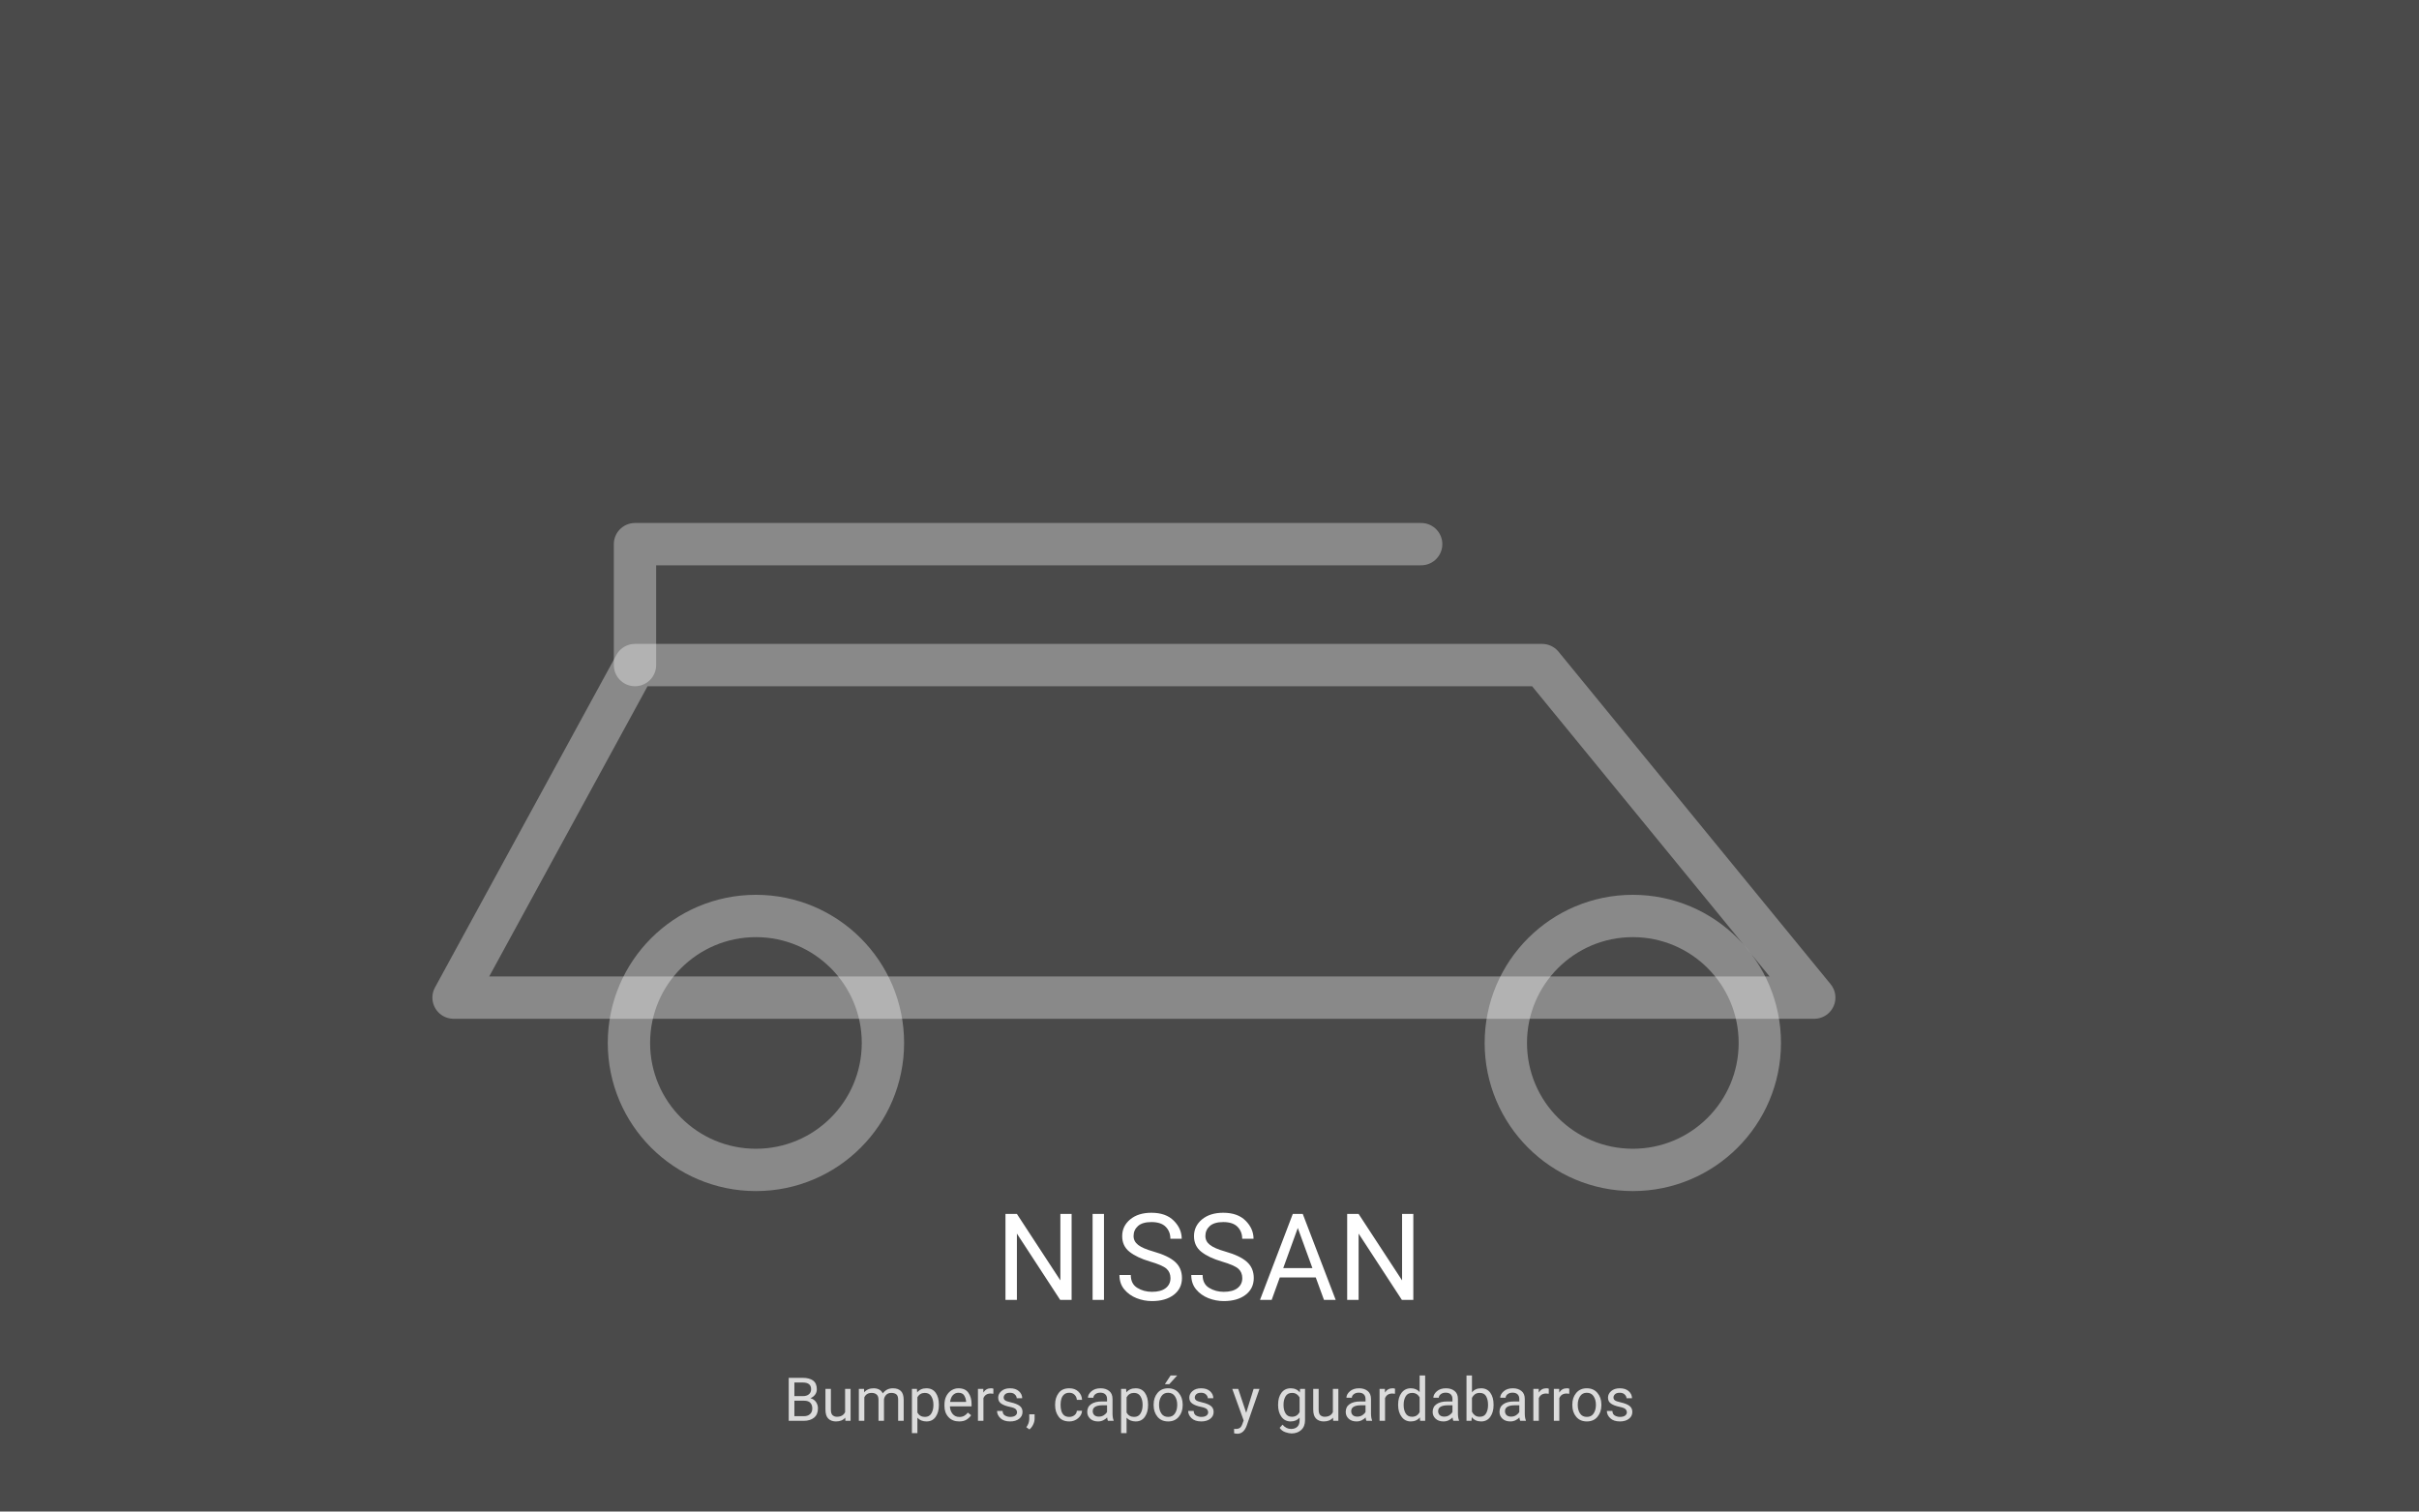
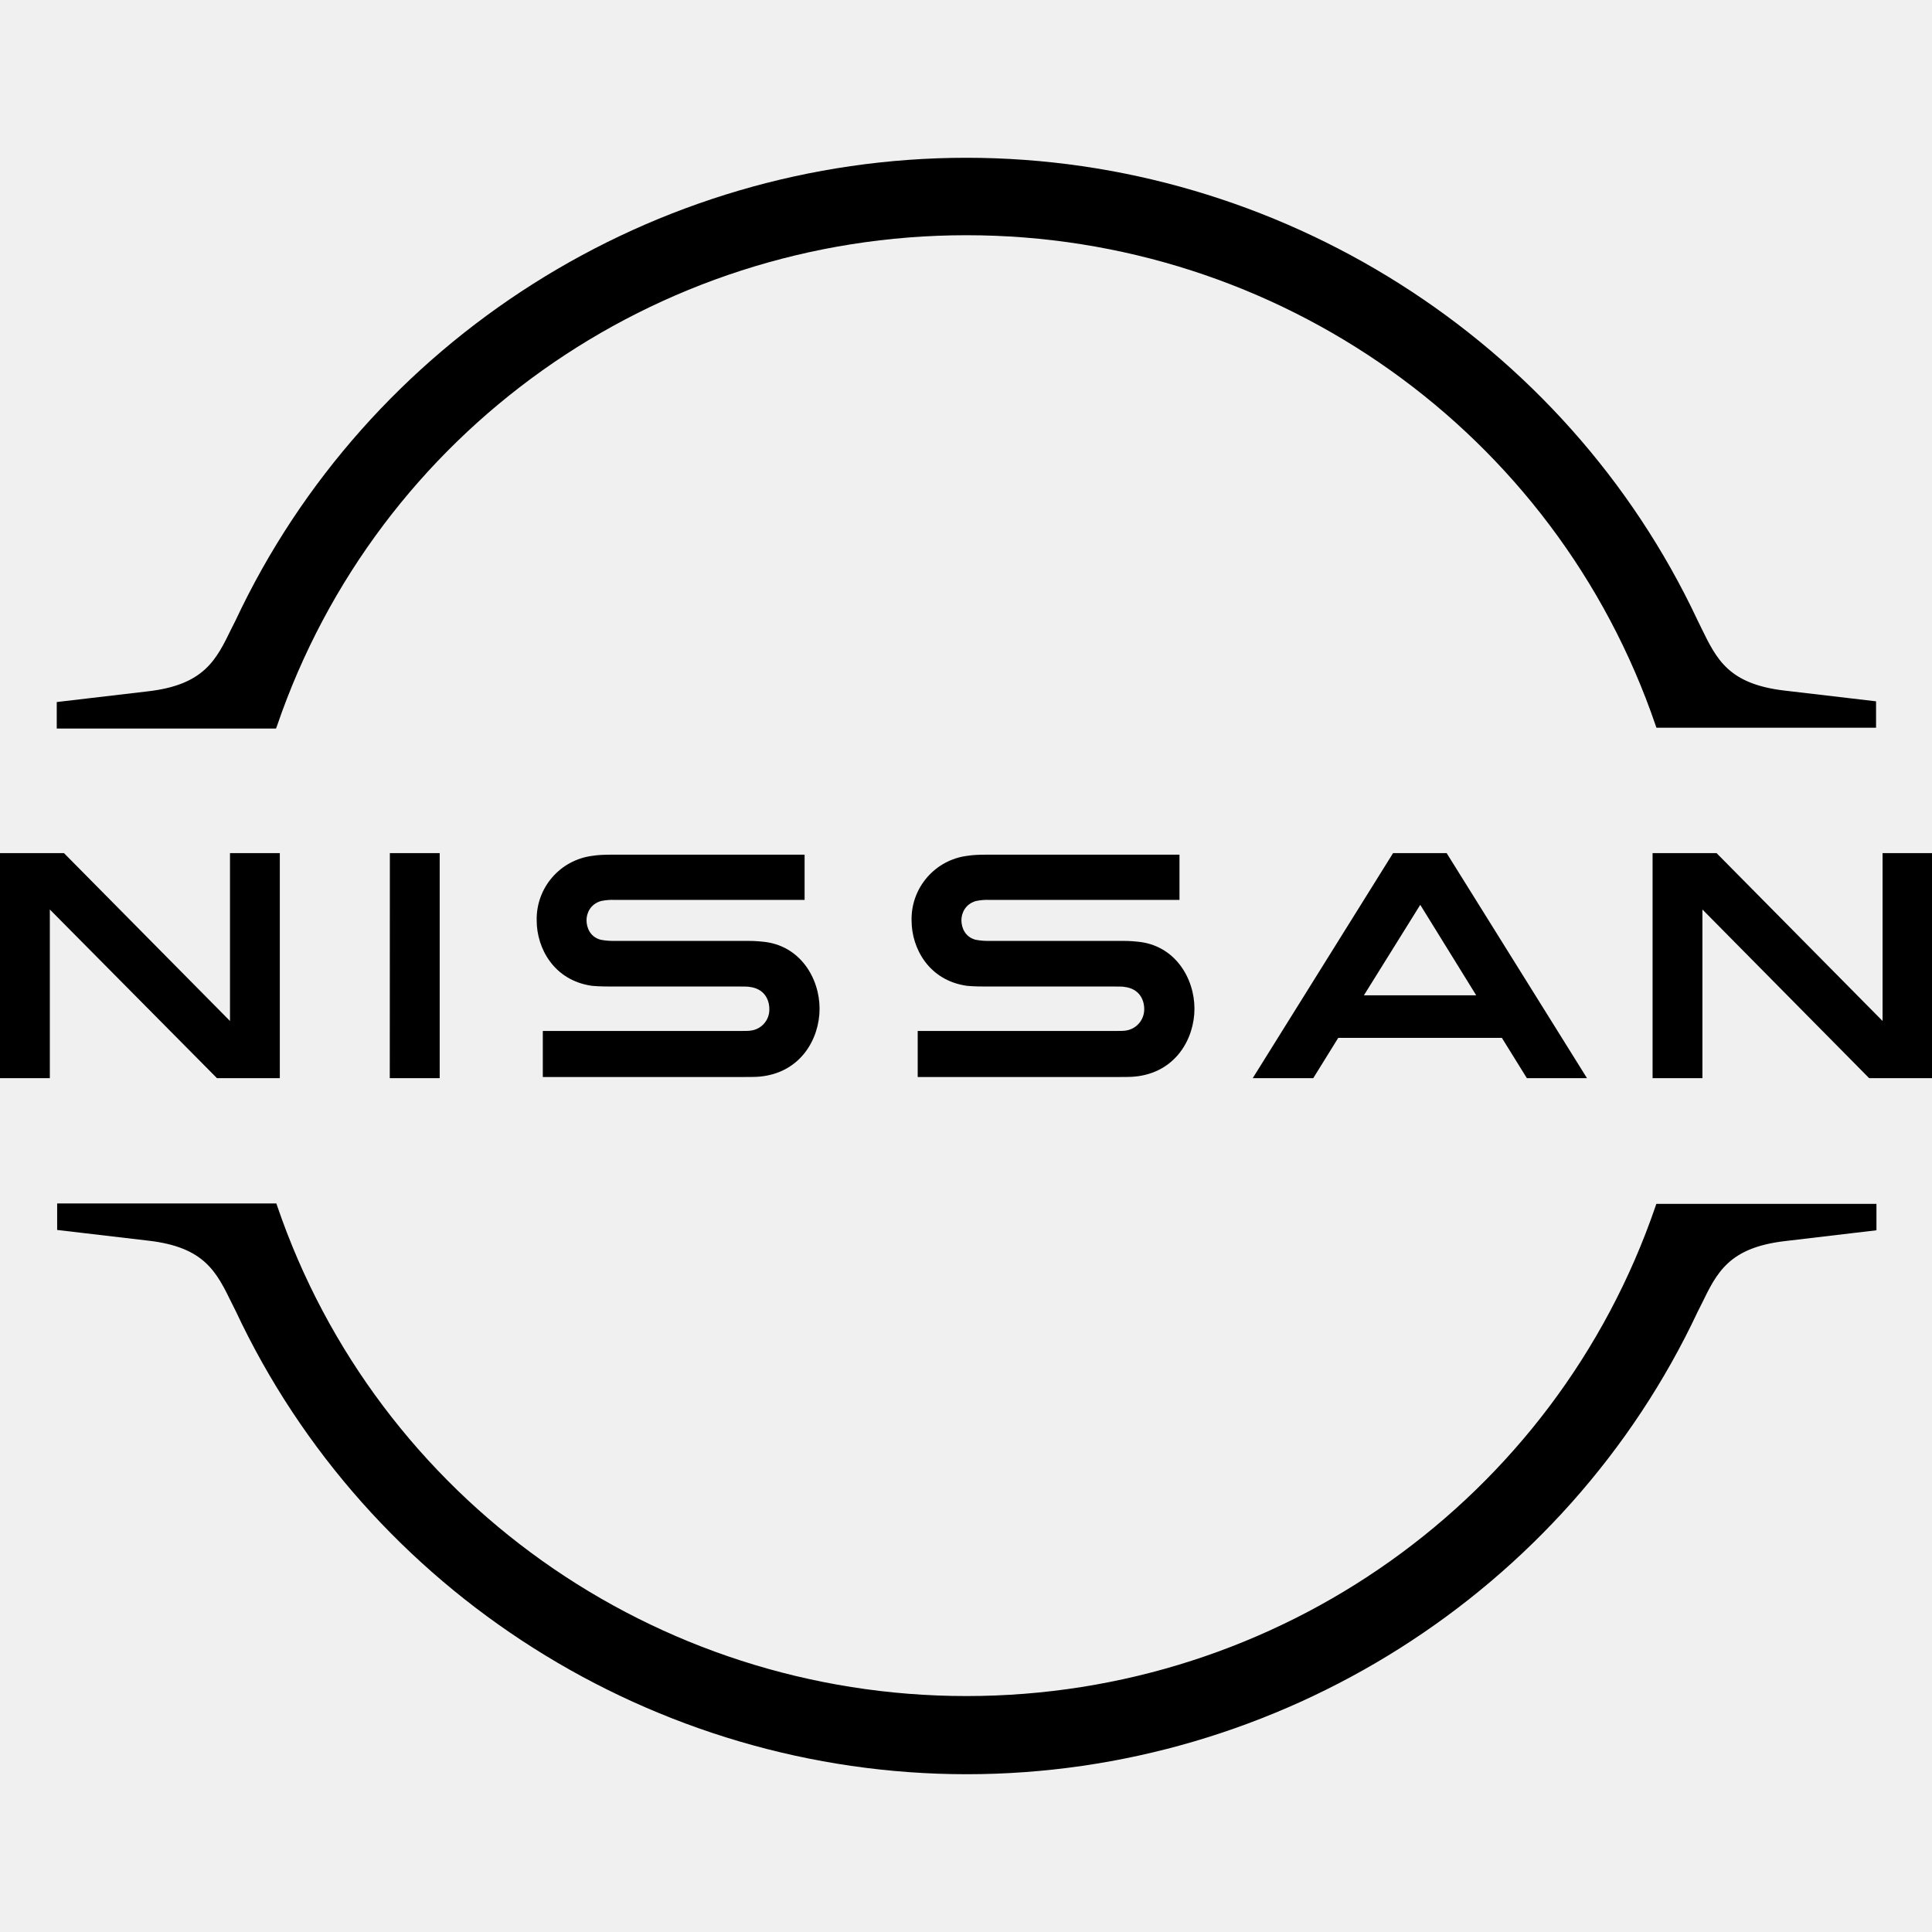
- <svg xmlns="http://www.w3.org/2000/svg" viewBox="0 0 800 500" width="800" height="500" role="img" aria-label="Nissan">
-   <rect width="800" height="500" fill="#4a4a4a" />
-   <g fill="none" stroke="rgba(255,255,255,0.35)" stroke-width="14" stroke-linecap="round" stroke-linejoin="round">
-     <path d="M150 330 l60 -110 h300 l90 110 z" />
-     <circle cx="250" cy="345" r="42" />
-     <circle cx="540" cy="345" r="42" />
-     <path d="M210 220 v-40 h260" />
-   </g>
-   <text x="400" y="430" font-family="Archivo Black,-apple-system,Segoe UI,Roboto,Arial,sans-serif" font-size="40" font-weight="400" fill="#ffffff" text-anchor="middle">NISSAN</text>
-   <text x="400" y="470" font-family="-apple-system,Segoe UI,Roboto,Arial,sans-serif" font-size="20" fill="rgba(255,255,255,0.8)" text-anchor="middle">Bumpers, capós y guardabarros</text>
+ <svg xmlns="http://www.w3.org/2000/svg" fill="#000000" width="800px" height="800px" viewBox="0 0 24 24" role="img">
+   <path d="M20.576 14.955l-.01.028c-1.247 3.643-4.685 6.086-8.561 6.086-3.876 0-7.32-2.448-8.562-6.09l-.01-.029H.71v.329l1.133.133c.7.08.847.39 1.038.78l.048.096c1.638 3.495 5.204 5.752 9.08 5.752 3.877 0 7.443-2.257 9.081-5.747l.048-.095c.19-.39.338-.7 1.038-.781l1.134-.134v-.328zM3.443 9.012c1.247-3.643 4.686-6.09 8.562-6.09 3.876 0 7.319 2.447 8.562 6.09l.01.028h2.728v-.328l-1.134-.133c-.7-.081-.847-.39-1.038-.781l-.047-.096C19.448 4.217 15.88 1.96 12.005 1.96c-3.881 0-7.443 2.257-9.081 5.752l-.048.095c-.19.39-.338.7-1.038.781l-1.133.133v.329h2.724zm13.862 1.586l-1.743 2.795h.752l.31-.5h2.033l.31.5h.747l-1.743-2.795zm1.033 1.766h-1.395l.7-1.124zm2.81-1.066l2.071 2.095H24v-2.795h-.614v2.085l-2.062-2.085h-.795v2.795h.619zM0 13.393h.619v-2.095l2.076 2.095h.781v-2.795h-.619v2.085L.795 10.598H0zm4.843-2.795h.619v2.795h-.62zm4.486 2.204c-.02.005-.096.005-.124.005H6.743v.572h2.5c.019 0 .167 0 .195-.005.51-.048.743-.472.743-.843 0-.381-.243-.79-.705-.833-.09-.01-.166-.01-.2-.01H7.643a.83.83 0 0 1-.181-.014c-.129-.034-.176-.148-.176-.243 0-.086.047-.2.18-.238a.68.68 0 0 1 .172-.014h2.357v-.562H7.6c-.1 0-.176.004-.238.014a.792.792 0 0 0-.695.805c0 .343.214.743.685.81.086.009.205.009.258.009H9.2c.029 0 .1 0 .114.005.181.023.243.157.243.276a.262.262 0 0 1-.228.266zm4.657 0c-.02.005-.096.005-.129.005H11.4v.572h2.5c.019 0 .167 0 .195-.005.51-.048.743-.472.743-.843 0-.381-.243-.79-.705-.833-.09-.01-.166-.01-.2-.01H12.3a.83.83 0 0 1-.181-.014c-.129-.034-.176-.148-.176-.243 0-.086.047-.2.18-.238a.68.68 0 0 1 .172-.014h2.357v-.562h-2.395c-.1 0-.176.004-.238.014a.792.792 0 0 0-.695.805c0 .343.214.743.686.81.085.009.204.009.257.009h1.59c.029 0 .1 0 .114.005.181.023.243.157.243.276a.267.267 0 0 1-.228.266Z" />
</svg>
